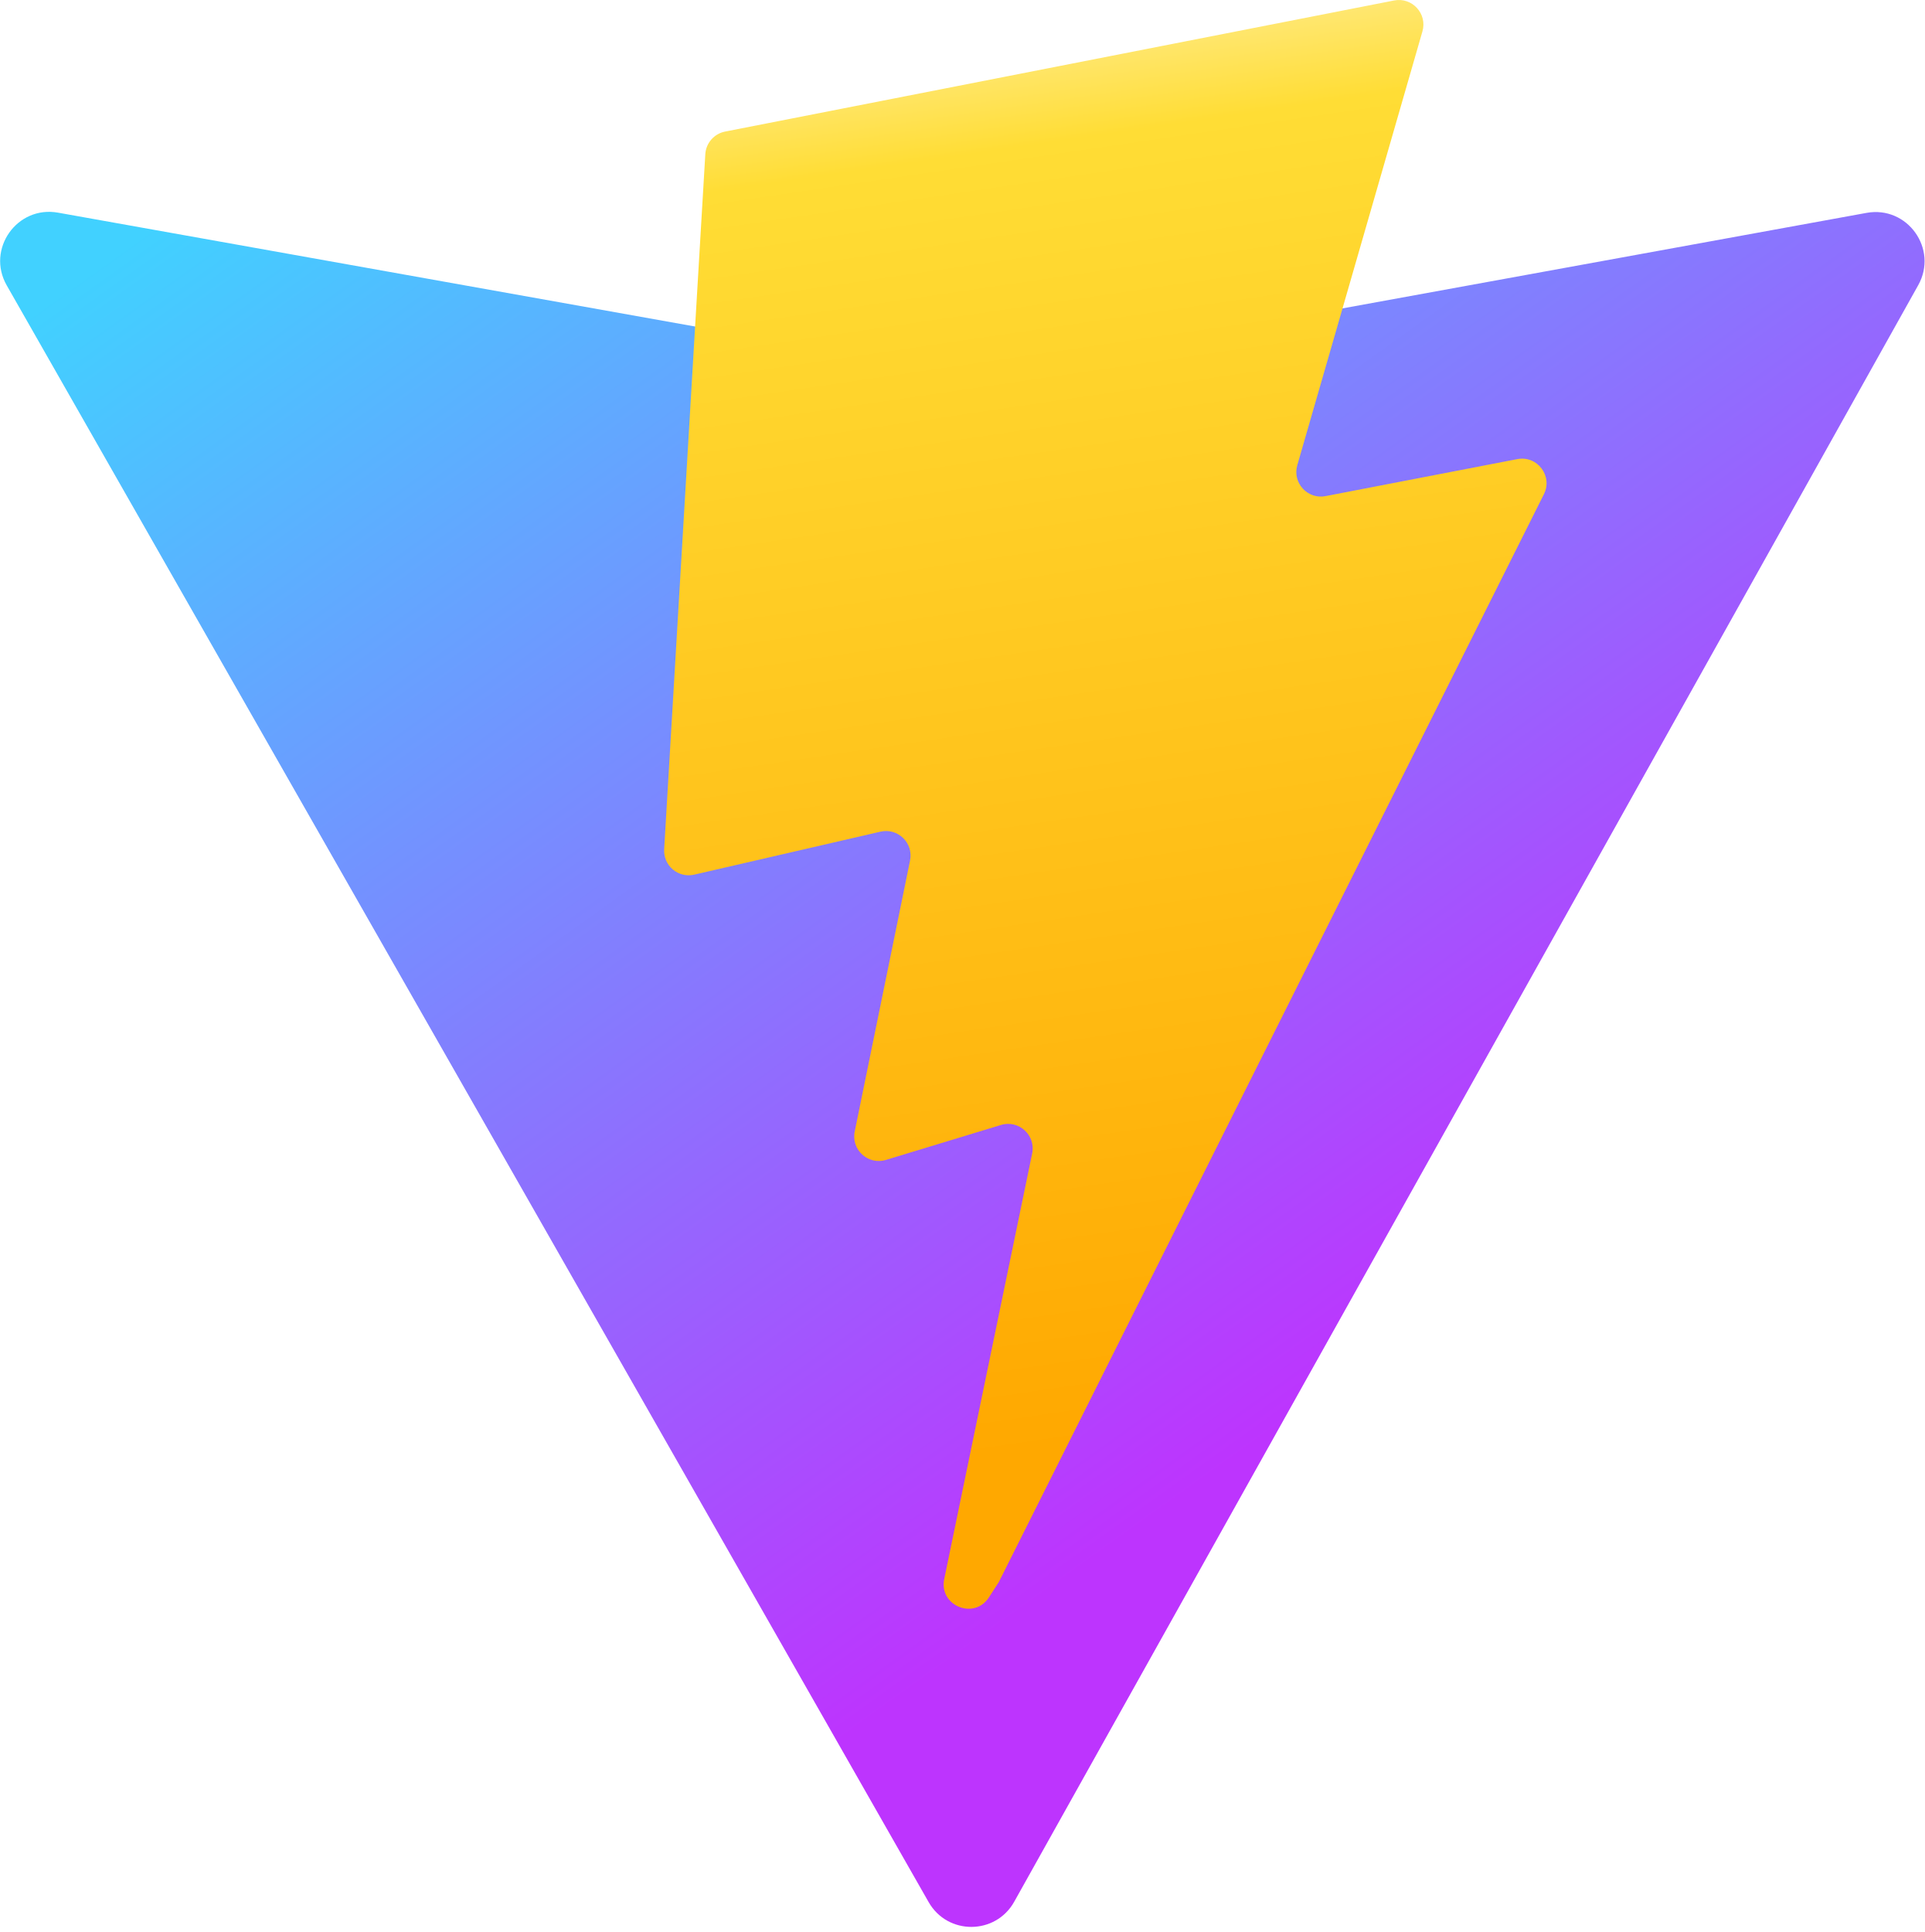
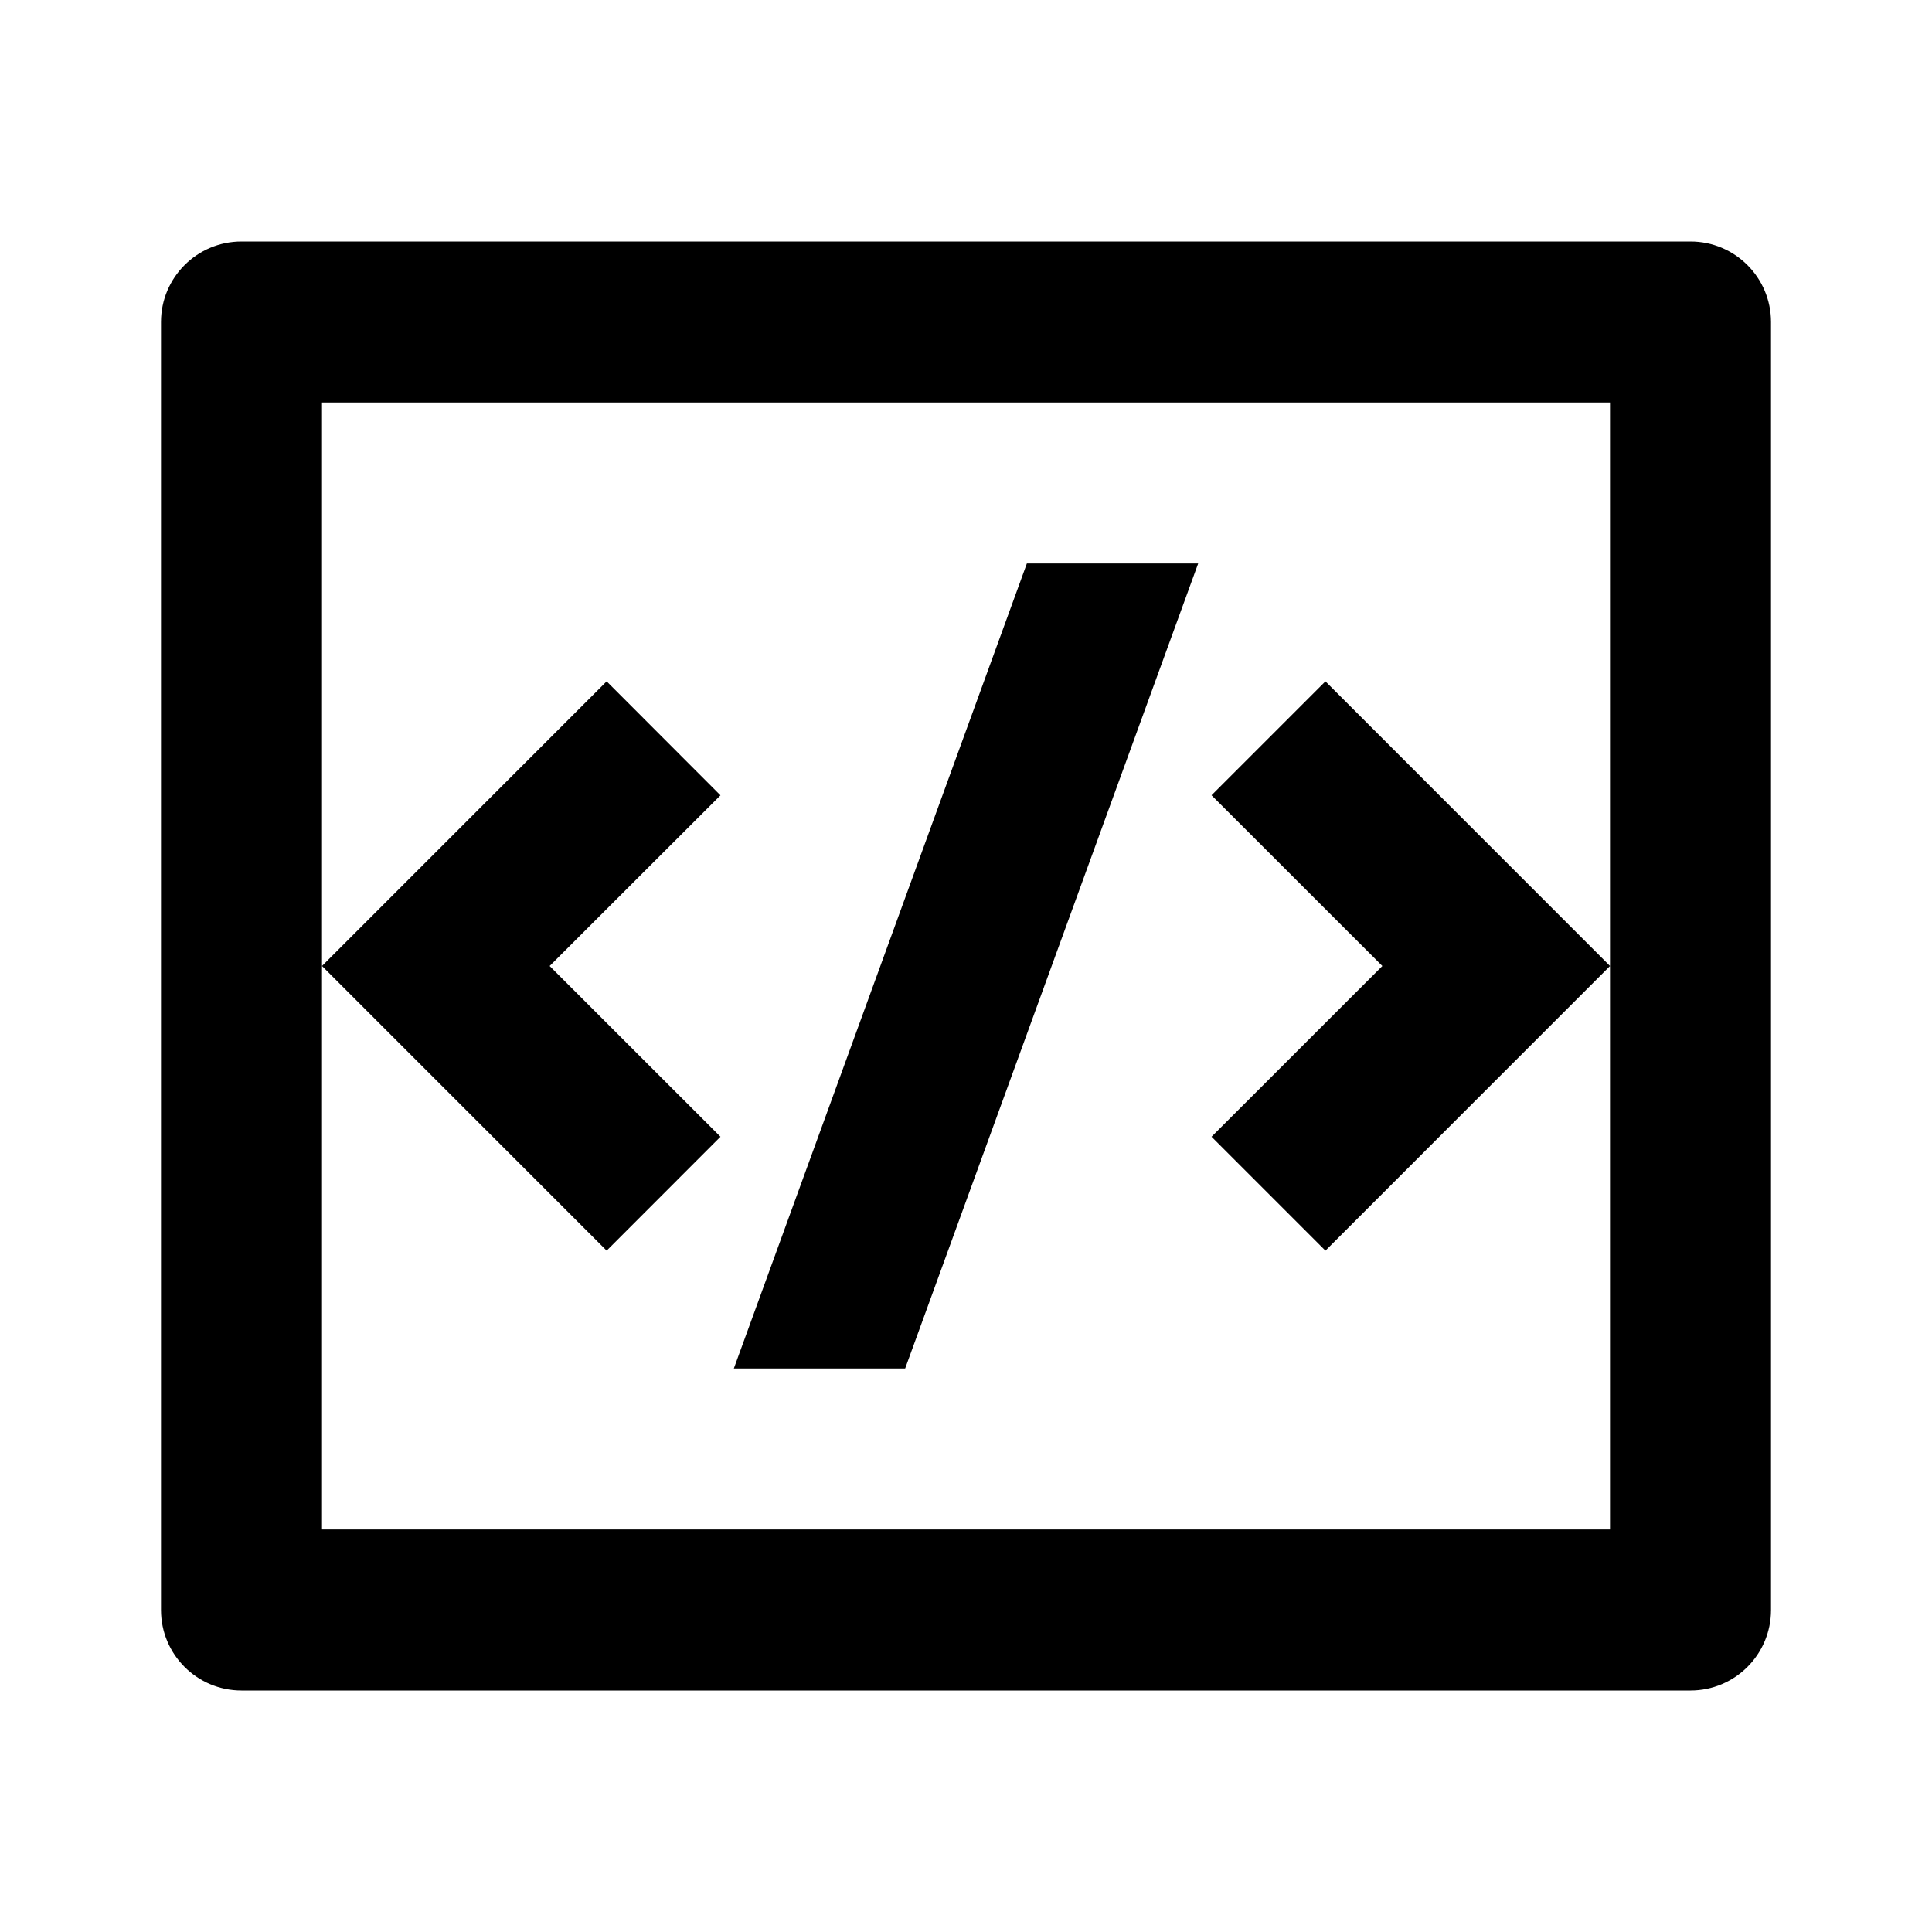
- <svg xmlns="http://www.w3.org/2000/svg" aria-hidden="true" role="img" class="iconify iconify--logos" width="31.88" height="32" preserveAspectRatio="xMidYMid meet" viewBox="0 0 256 257">
-   <defs>
-     <linearGradient id="IconifyId1813088fe1fbc01fb466" x1="-.828%" x2="57.636%" y1="7.652%" y2="78.411%">
-       <stop offset="0%" stop-color="#41D1FF" />
-       <stop offset="100%" stop-color="#BD34FE" />
-     </linearGradient>
-     <linearGradient id="IconifyId1813088fe1fbc01fb467" x1="43.376%" x2="50.316%" y1="2.242%" y2="89.03%">
-       <stop offset="0%" stop-color="#FFEA83" />
-       <stop offset="8.333%" stop-color="#FFDD35" />
-       <stop offset="100%" stop-color="#FFA800" />
-     </linearGradient>
-   </defs>
-   <path fill="url(#IconifyId1813088fe1fbc01fb466)" d="M255.153 37.938L134.897 252.976c-2.483 4.44-8.862 4.466-11.382.048L.875 37.958c-2.746-4.814 1.371-10.646 6.827-9.67l120.385 21.517a6.537 6.537 0 0 0 2.322-.004l117.867-21.483c5.438-.991 9.574 4.796 6.877 9.62Z" />
-   <path fill="url(#IconifyId1813088fe1fbc01fb467)" d="M185.432.063L96.44 17.501a3.268 3.268 0 0 0-2.634 3.014l-5.474 92.456a3.268 3.268 0 0 0 3.997 3.378l24.777-5.718c2.318-.535 4.413 1.507 3.936 3.838l-7.361 36.047c-.495 2.426 1.782 4.5 4.151 3.78l15.304-4.649c2.372-.72 4.652 1.36 4.15 3.788l-11.698 56.621c-.732 3.542 3.979 5.473 5.943 2.437l1.313-2.028l72.516-144.72c1.215-2.423-.88-5.186-3.54-4.672l-25.505 4.922c-2.396.462-4.435-1.77-3.759-4.114l16.646-57.705c.677-2.35-1.37-4.583-3.769-4.113Z" />
+ <svg xmlns="http://www.w3.org/2000/svg" class="icon" viewBox="0 0 1024 1024" version="1.1" width="200" height="200">
+   <path d="M128 128h768a42.667 42.667 0 0 1 42.667 42.667v682.667a42.667 42.667 0 0 1-42.667 42.667H128a42.667 42.667 0 0 1-42.667-42.667V170.667a42.667 42.667 0 0 1 42.667-42.667z m42.667 85.333v597.333h682.667V213.333H170.667z m682.667 298.667l-150.827 150.869-60.373-60.373L732.672 512 642.133 421.504l60.373-60.373L853.333 512zM291.328 512l90.539 90.496-60.331 60.373L170.667 512l150.869-150.869L381.867 421.547 291.328 512z m188.416 213.333H388.949l155.307-426.667h90.795l-155.307 426.667z" fill="#000000">
+ 
+ </path>
</svg>
